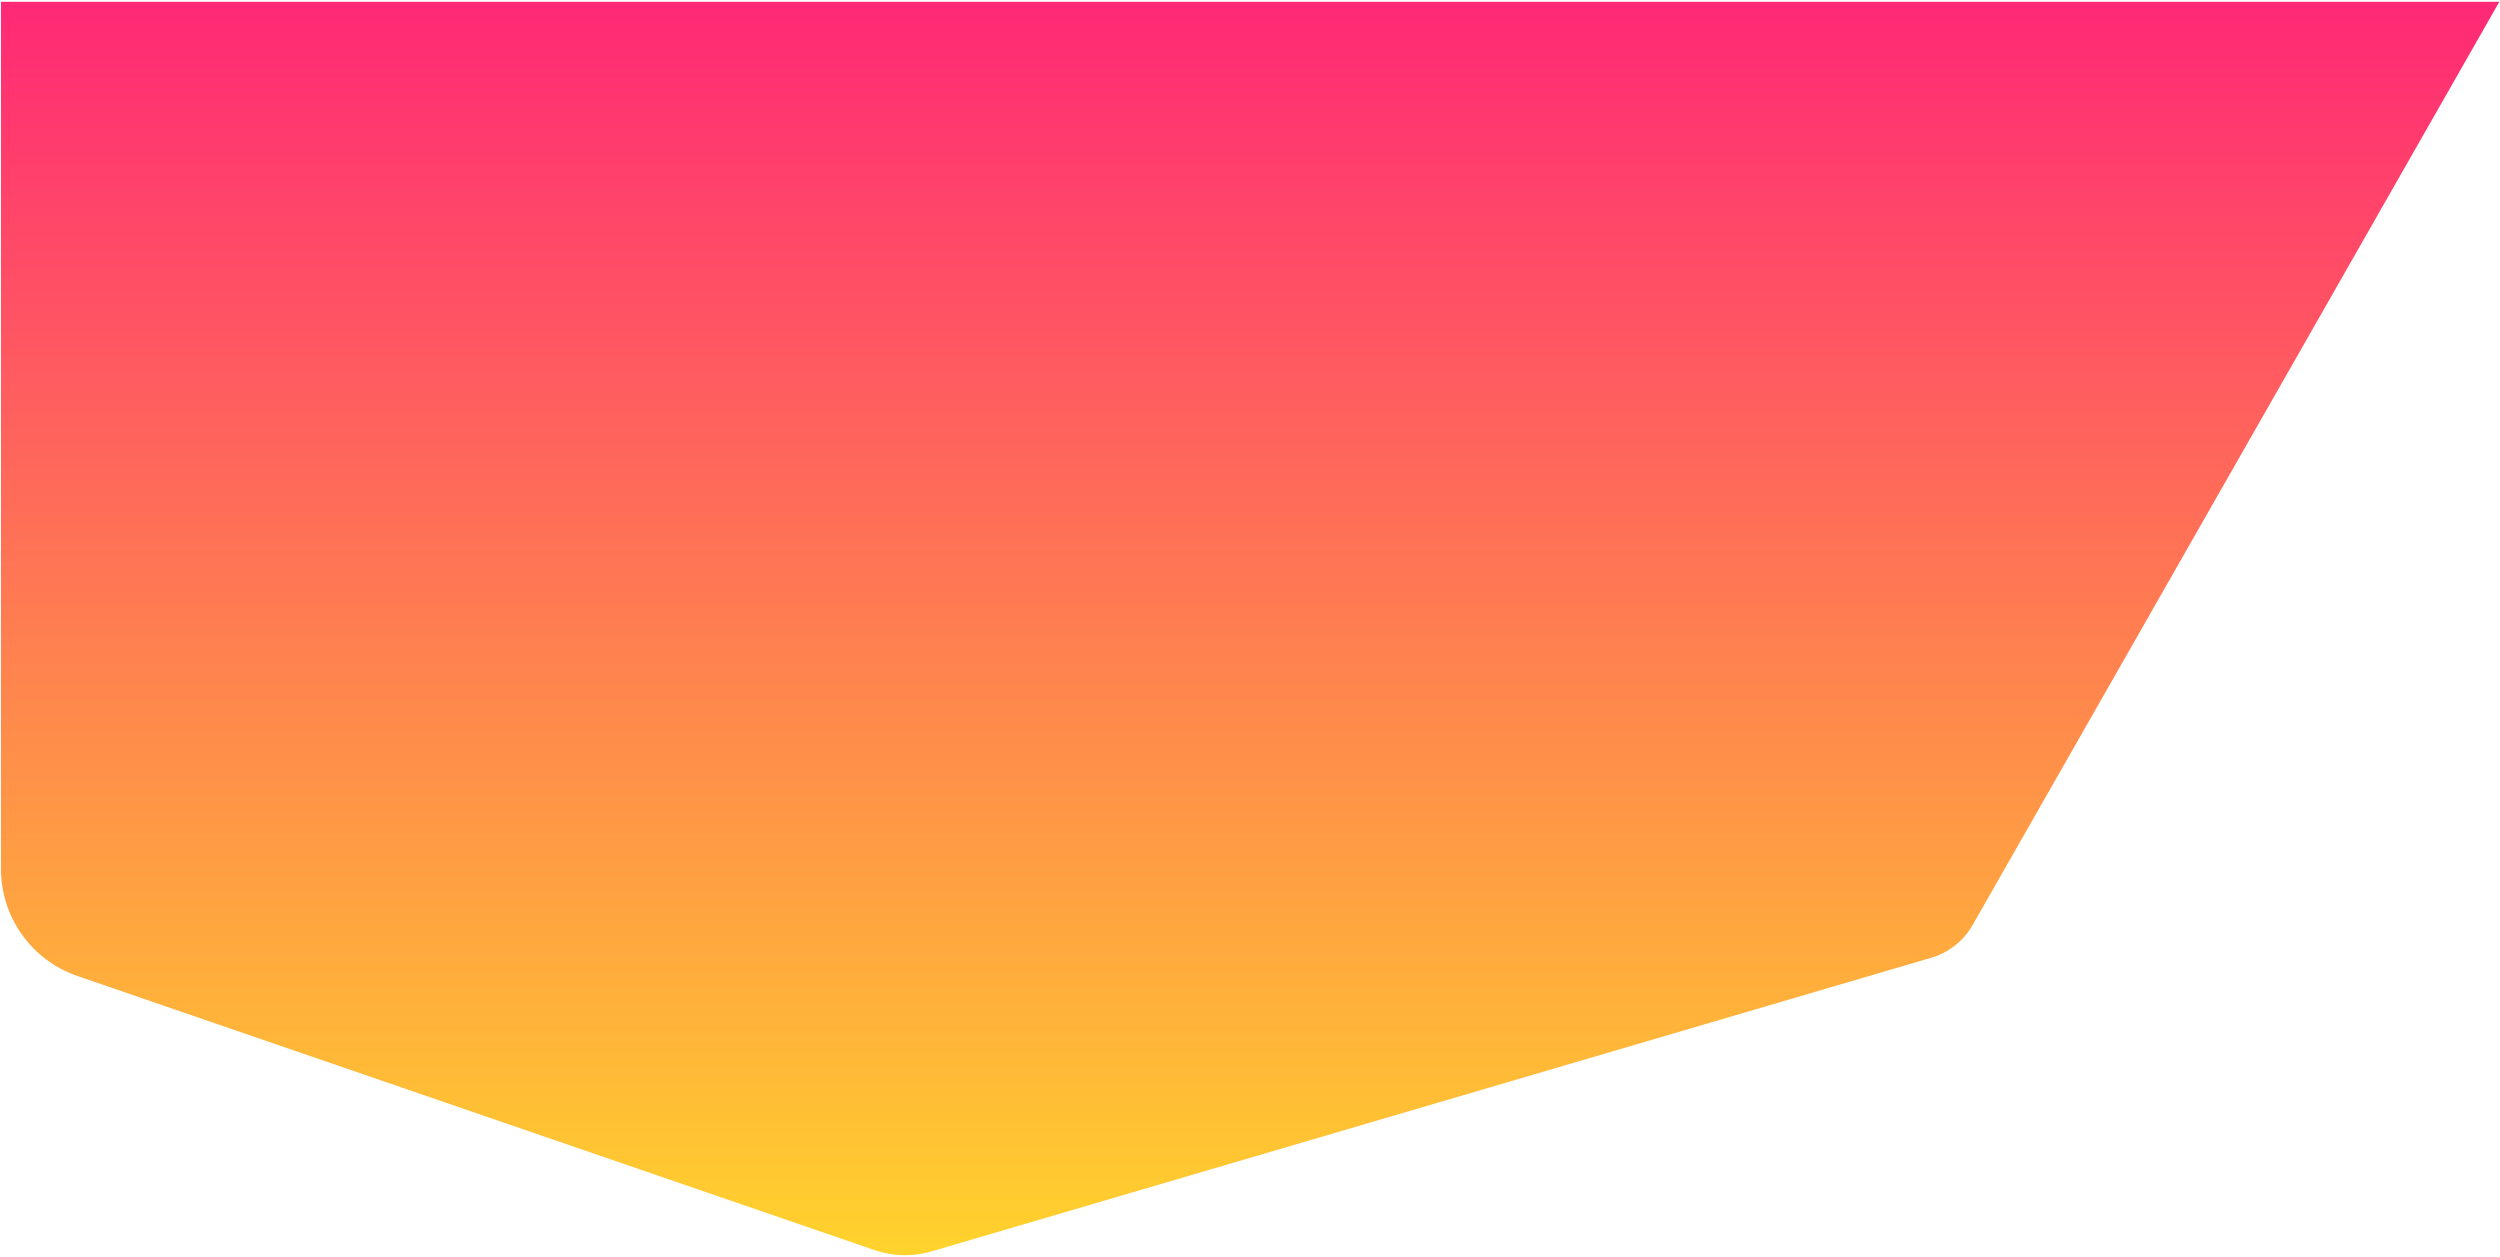
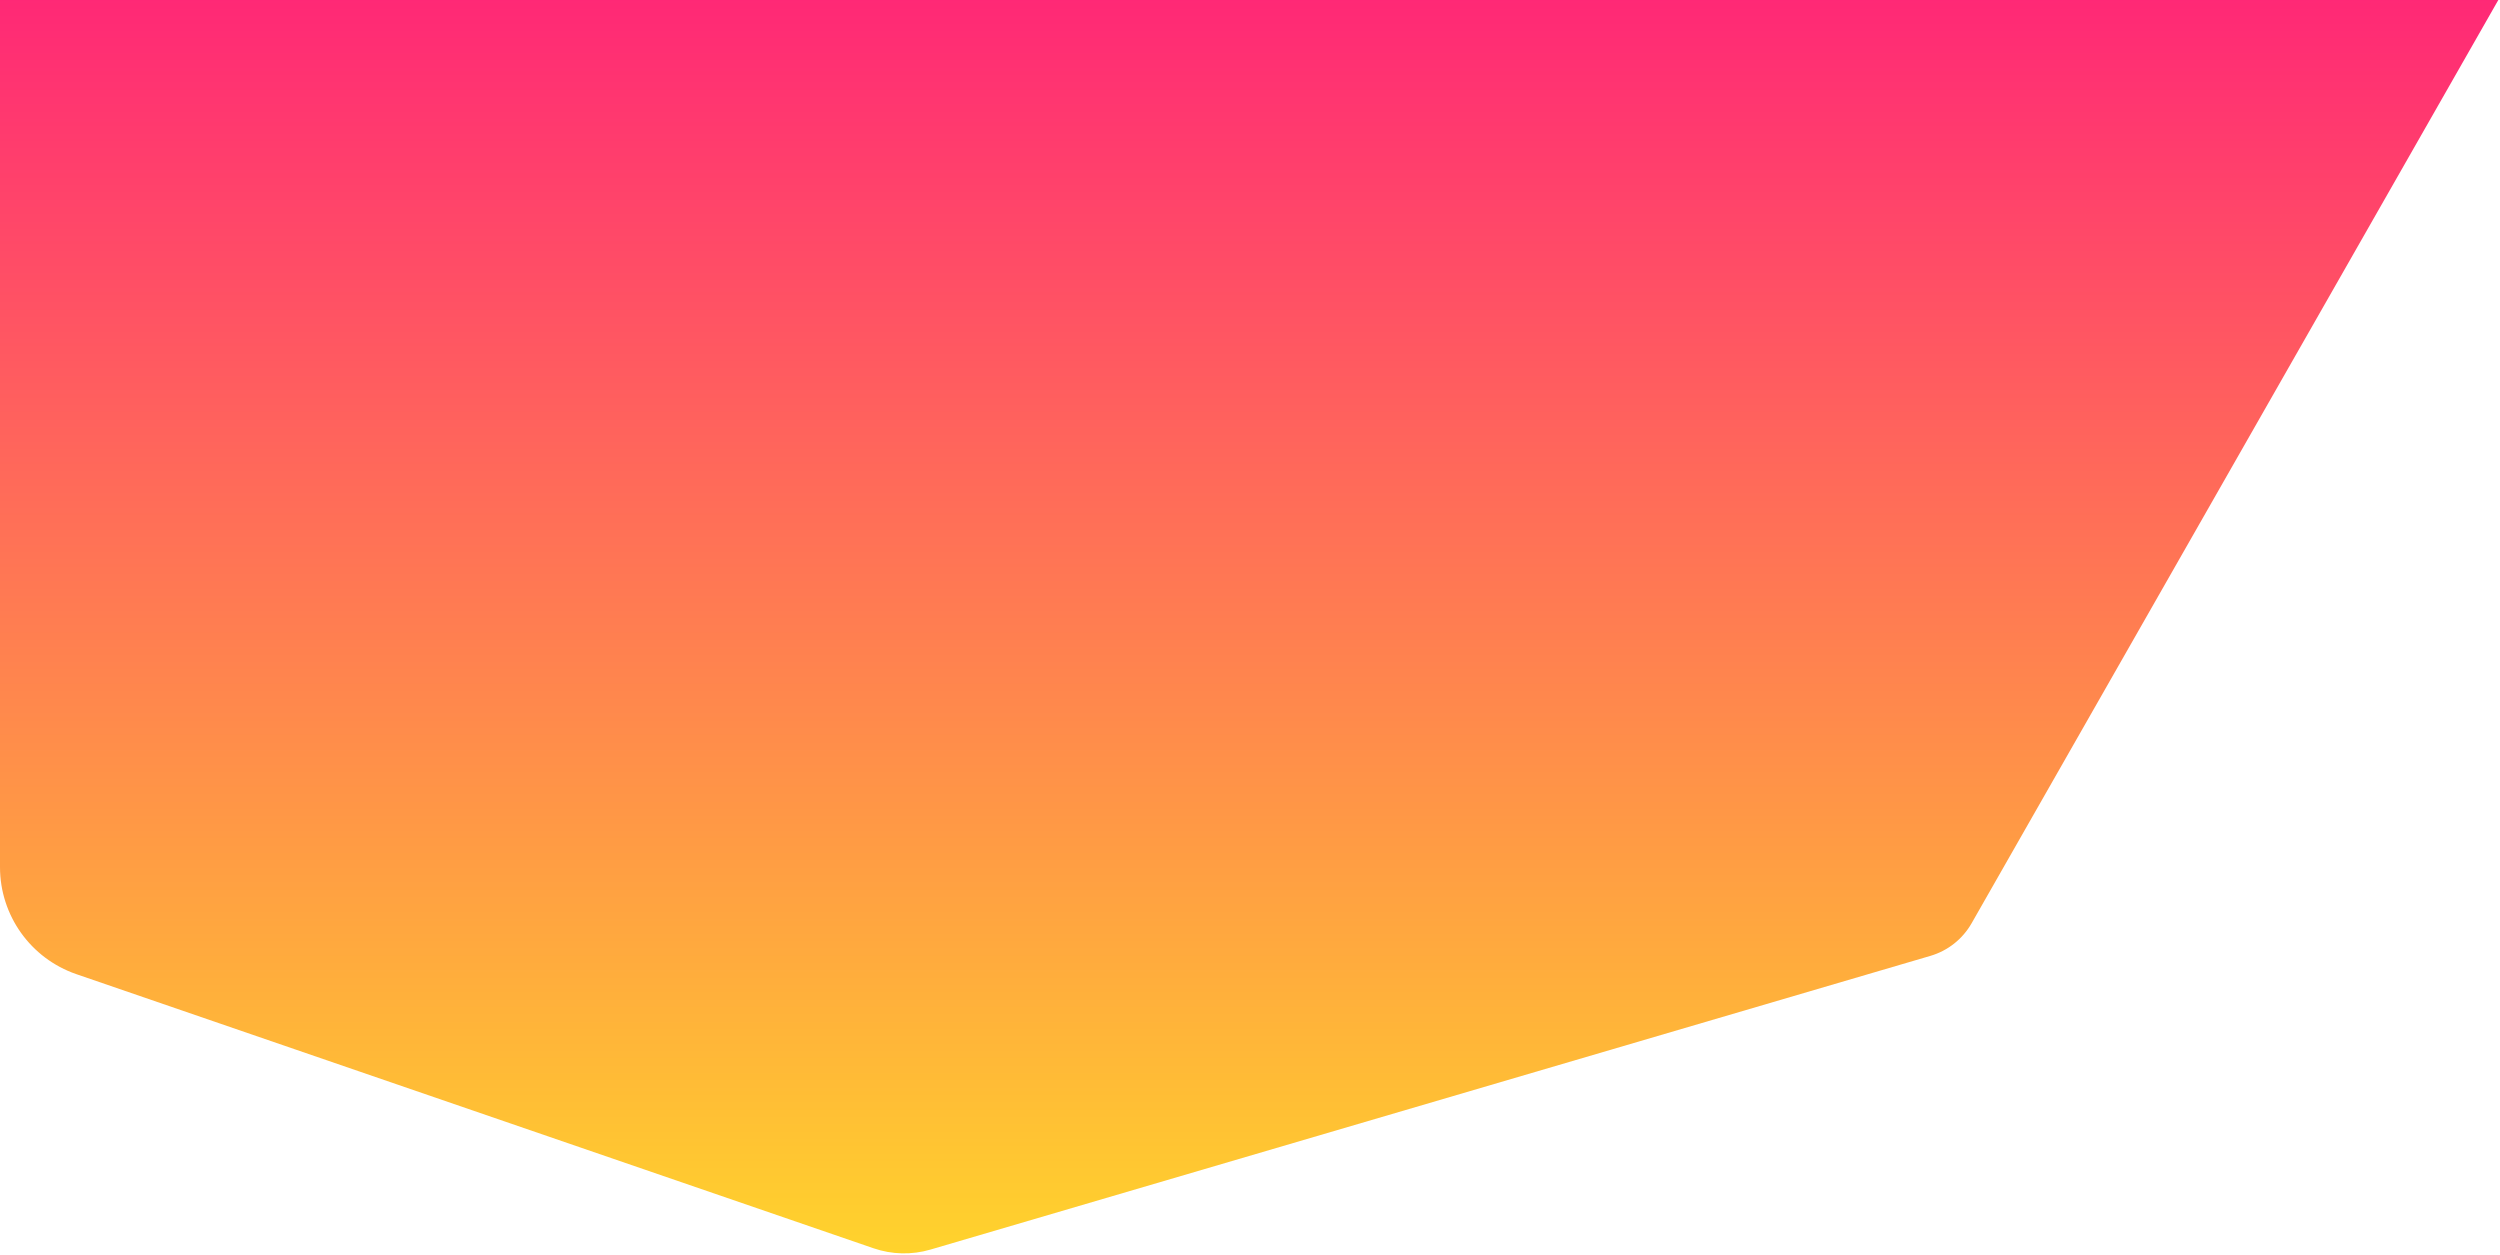
- <svg xmlns="http://www.w3.org/2000/svg" width="1281" height="644" viewBox="0 0 1281 644" fill="none">
-   <path d="M0.5 0.939H1280.64L1010.74 474.032C1006.13 482.122 998.557 488.109 989.62 490.734L477.263 641.227C467.717 644.031 457.535 643.799 448.127 640.564L39.64 500.101C16.222 492.048 0.5 470.016 0.5 445.253L0.5 0.939Z" fill="url(#paint0_linear_1698_465)" fill-opacity="0.86" />
+ <svg xmlns="http://www.w3.org/2000/svg" width="1281" height="643" viewBox="0 0 1281 643" fill="none">
+   <path d="M0 0H1280.14L1010.24 473.093C1005.63 481.183 998.057 487.169 989.12 489.794L476.763 640.288C467.217 643.092 457.035 642.86 447.627 639.625L39.14 499.162C15.722 491.109 0 469.077 0 444.314L0 0Z" fill="url(#paint0_linear_1760_23)" fill-opacity="0.86" />
  <defs>
-     <linearGradient id="paint0_linear_1698_465" x1="640.57" y1="0.939" x2="640.57" y2="712.492" gradientUnits="userSpaceOnUse">
+     <linearGradient id="paint0_linear_1760_23" x1="640.07" y1="0" x2="640.07" y2="711.553" gradientUnits="userSpaceOnUse">
      <stop stop-color="#FF055F" />
      <stop offset="1" stop-color="#FFE100" />
    </linearGradient>
  </defs>
</svg>
